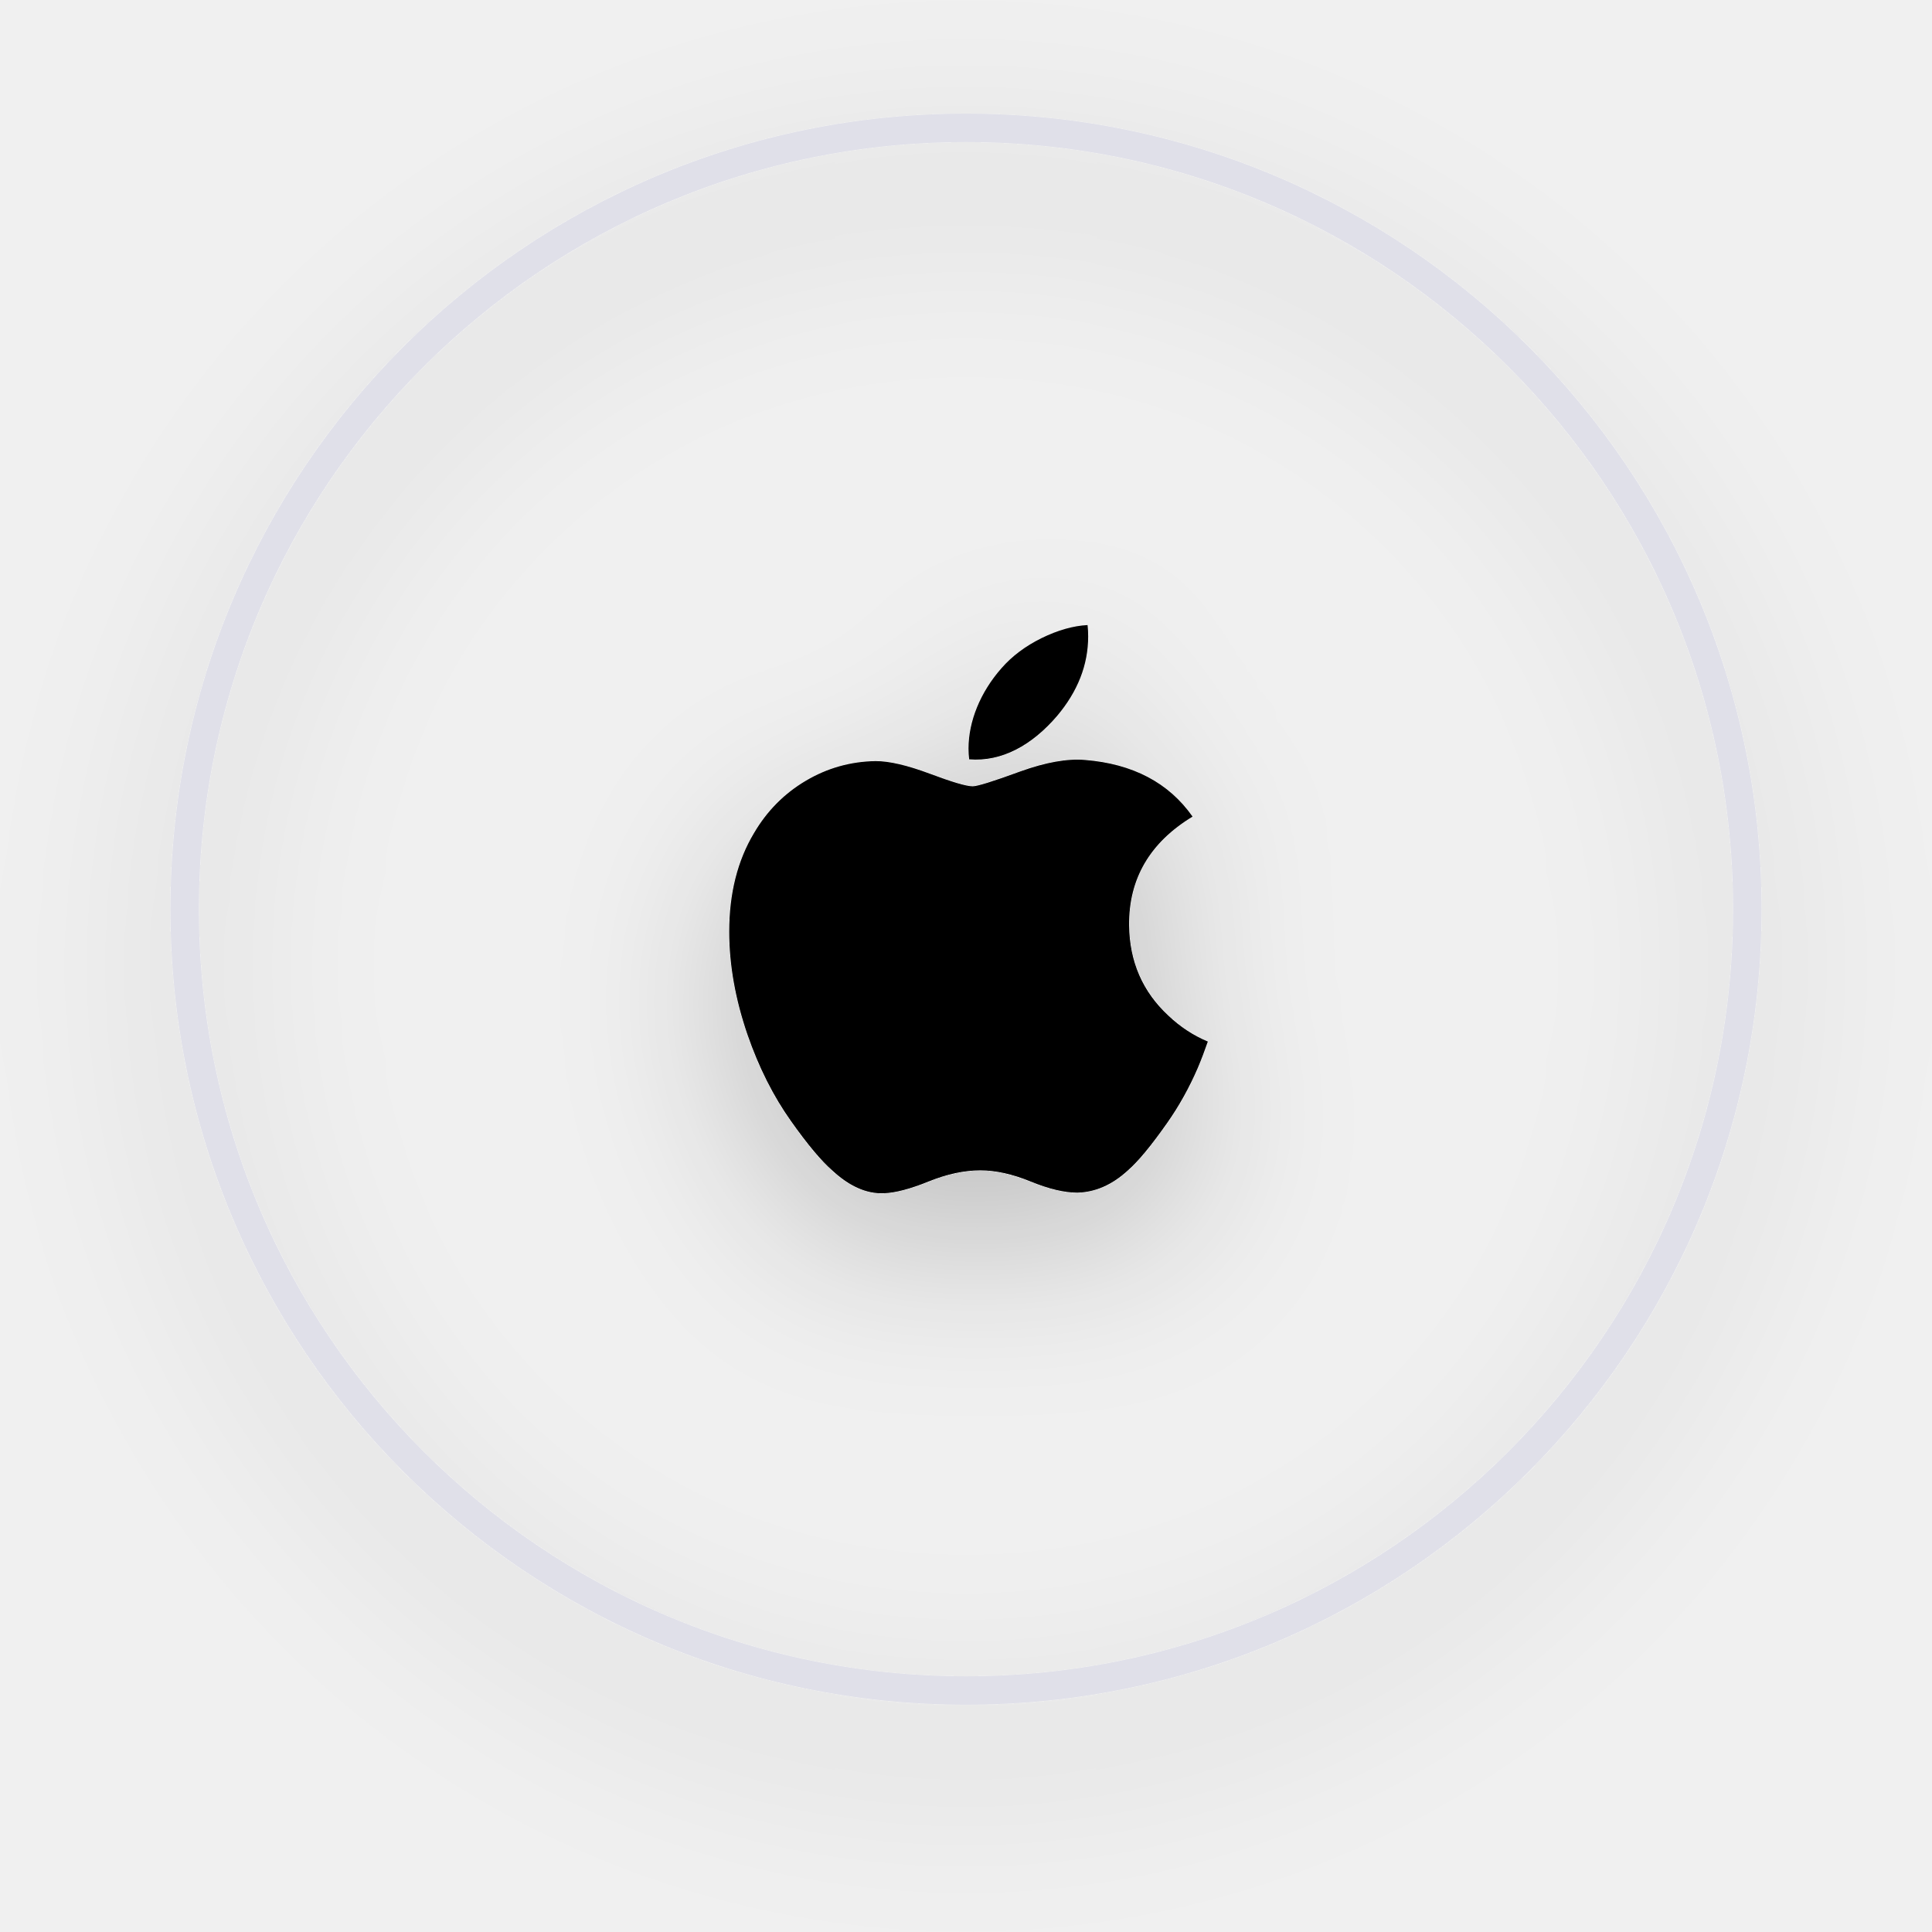
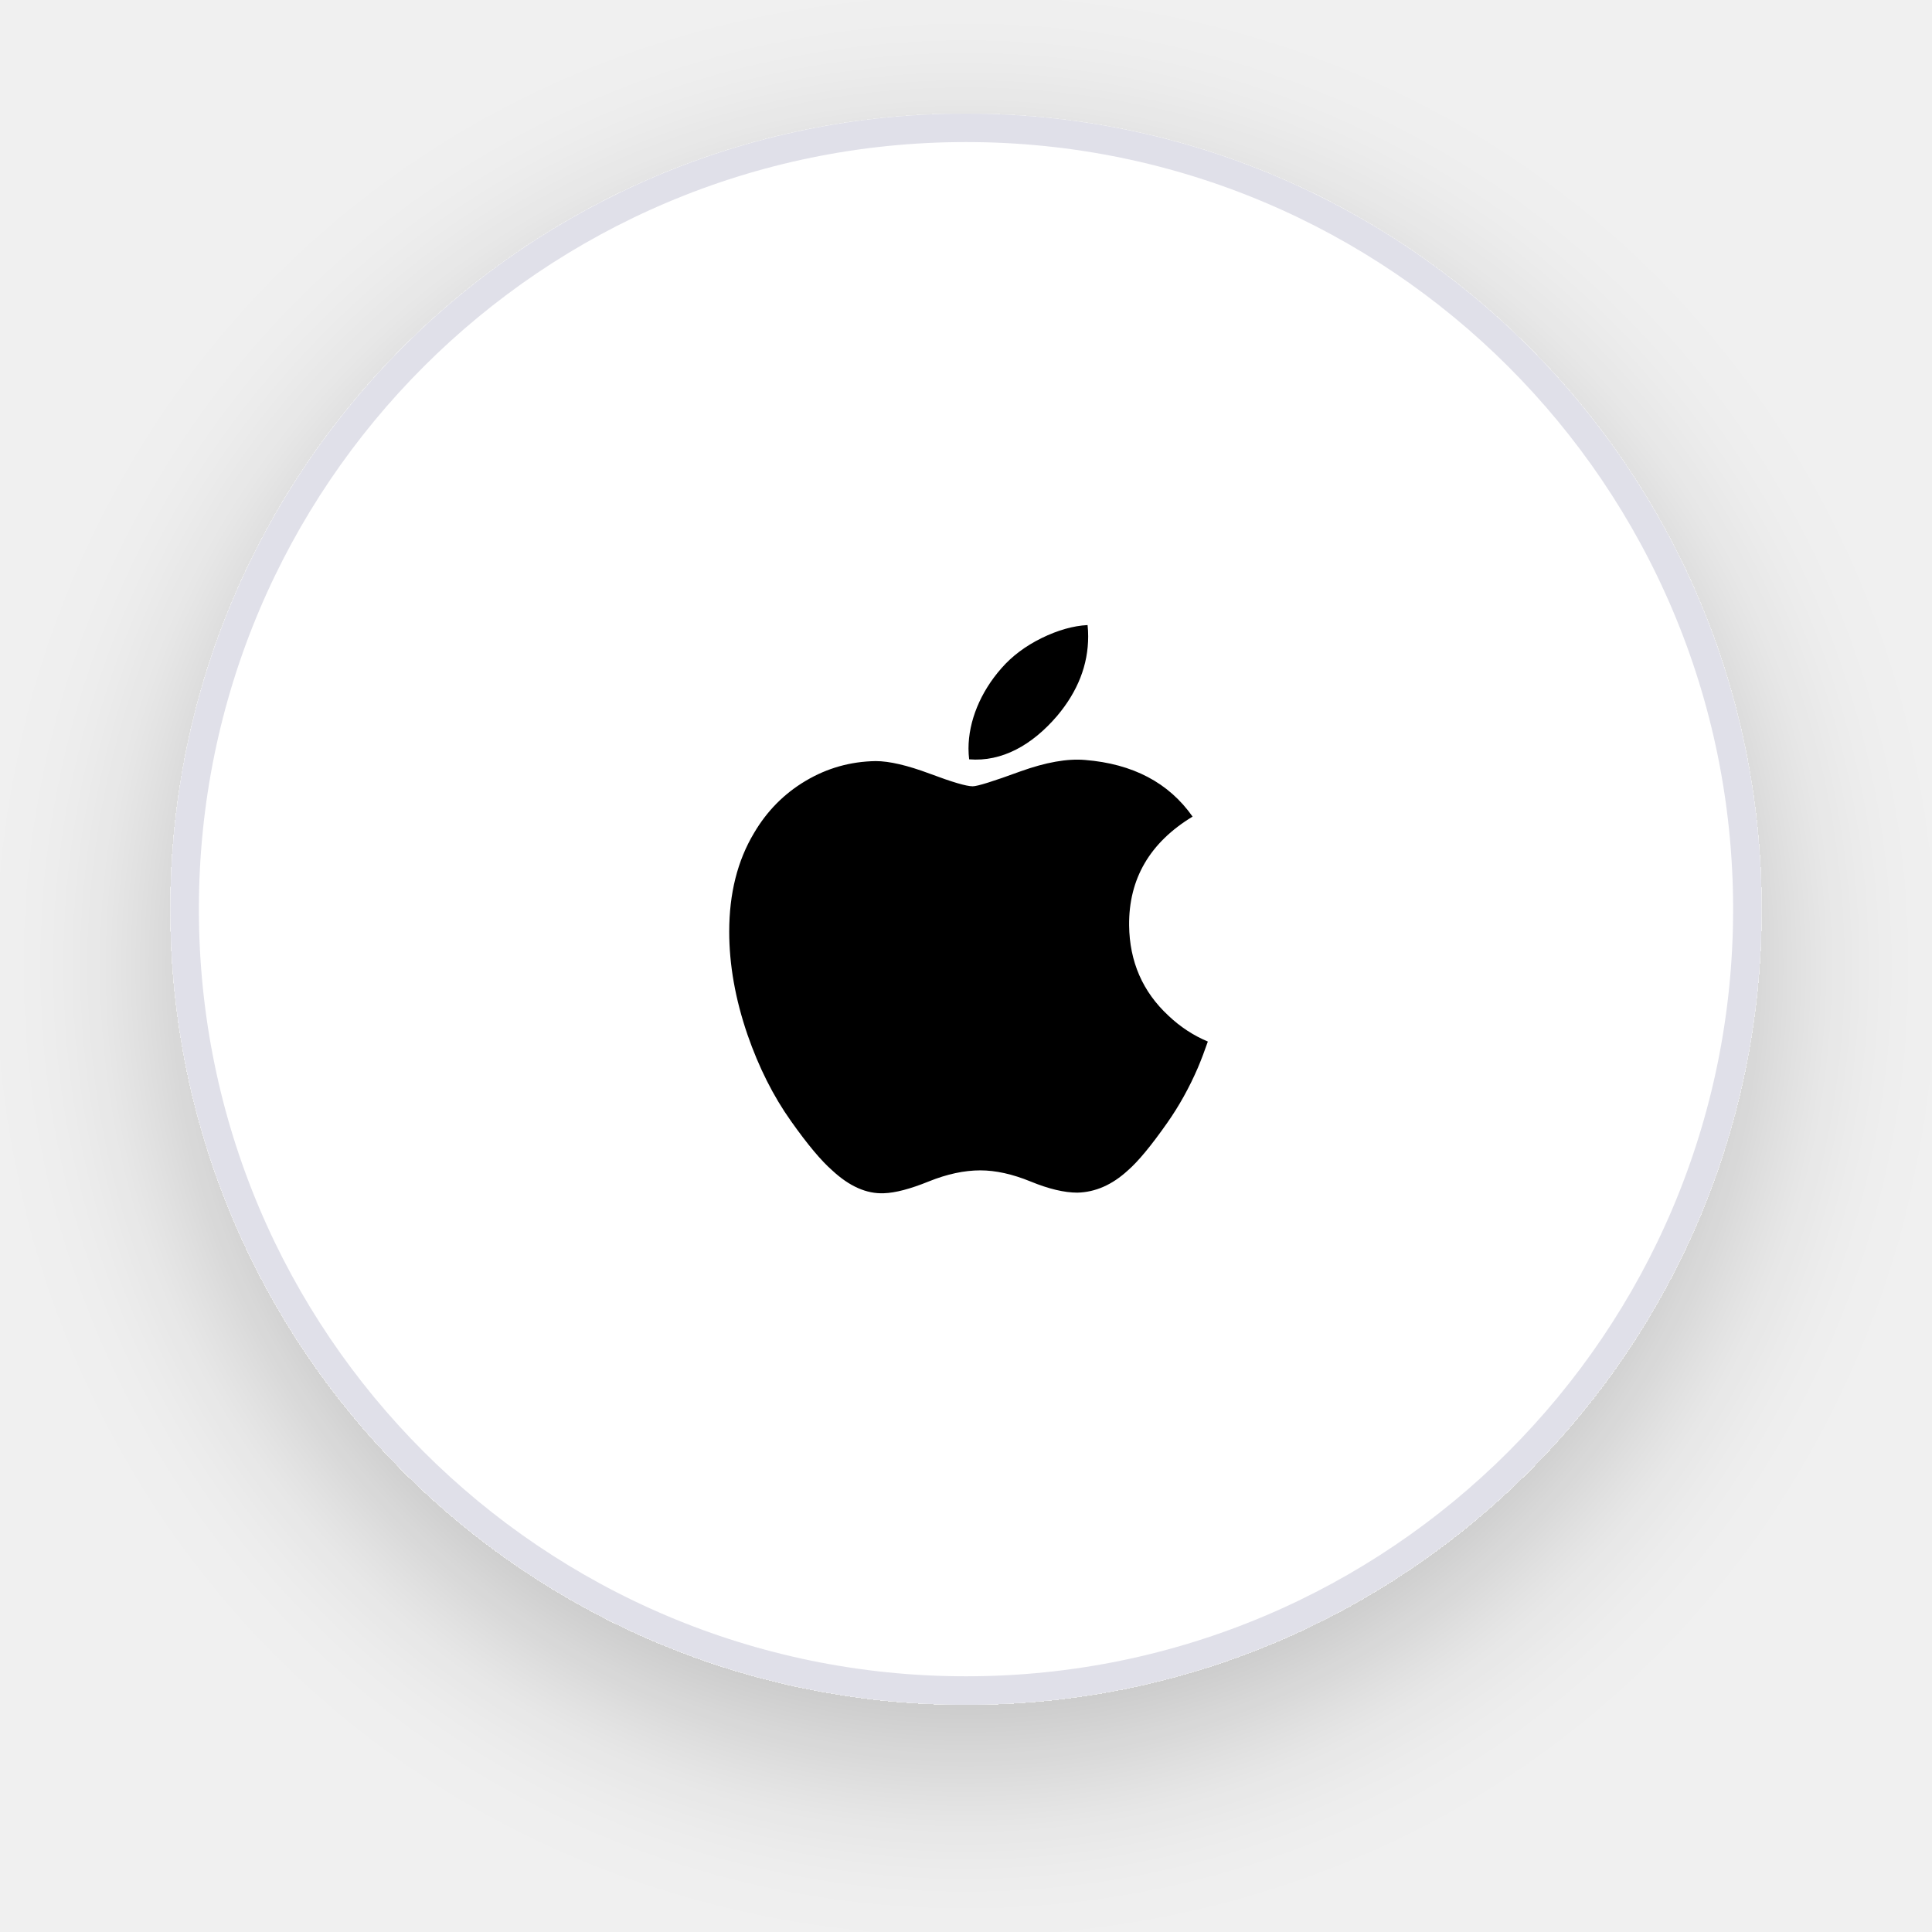
<svg xmlns="http://www.w3.org/2000/svg" width="68" height="68" viewBox="0 0 68 68" fill="none">
  <g filter="url(#filter0_d_4639_43295)">
-     <rect x="6.5" y="4.5" width="55" height="55" rx="27.5" stroke="#E0E0E9" />
+     <rect x="6.5" y="4.5" width="55" height="55" rx="27.5" fill="white" stroke="#E0E0E9" />
    <g clip-path="url(#clip0_4639_43295)">
      <path d="M42.159 37.586C41.857 38.285 41.499 38.928 41.084 39.519C40.519 40.325 40.056 40.883 39.699 41.193C39.146 41.702 38.553 41.962 37.919 41.977C37.463 41.977 36.914 41.848 36.274 41.585C35.633 41.323 35.043 41.193 34.504 41.193C33.939 41.193 33.332 41.323 32.684 41.585C32.034 41.848 31.511 41.985 31.11 41.998C30.502 42.024 29.895 41.756 29.29 41.193C28.904 40.856 28.42 40.279 27.841 39.46C27.22 38.586 26.709 37.572 26.309 36.417C25.881 35.169 25.666 33.96 25.666 32.79C25.666 31.45 25.956 30.294 26.536 29.325C26.992 28.547 27.598 27.933 28.357 27.483C29.116 27.032 29.937 26.802 30.82 26.788C31.303 26.788 31.937 26.937 32.725 27.231C33.51 27.526 34.014 27.675 34.236 27.675C34.401 27.675 34.961 27.5 35.911 27.152C36.809 26.829 37.567 26.695 38.188 26.748C39.87 26.883 41.135 27.547 41.975 28.742C40.471 29.654 39.726 30.931 39.741 32.569C39.755 33.845 40.217 34.907 41.127 35.75C41.54 36.142 42 36.444 42.512 36.659C42.401 36.981 42.284 37.29 42.159 37.586V37.586ZM38.3 22.4C38.3 23.4 37.935 24.334 37.206 25.199C36.327 26.226 35.264 26.82 34.111 26.726C34.097 26.606 34.088 26.48 34.088 26.347C34.088 25.387 34.506 24.36 35.248 23.519C35.619 23.094 36.09 22.74 36.662 22.458C37.232 22.18 37.772 22.026 38.279 22C38.294 22.134 38.3 22.267 38.3 22.4V22.4Z" fill="black" />
    </g>
  </g>
  <defs>
    <filter id="filter0_d_4639_43295" x="0" y="0" width="68" height="68" filterUnits="userSpaceOnUse" color-interpolation-filters="sRGB">
      <feFlood flood-opacity="0" result="BackgroundImageFix" />
      <feColorMatrix in="SourceAlpha" type="matrix" values="0 0 0 0 0 0 0 0 0 0 0 0 0 0 0 0 0 0 127 0" result="hardAlpha" />
      <feOffset dy="2" />
      <feGaussianBlur stdDeviation="3" />
      <feComposite in2="hardAlpha" operator="out" />
      <feColorMatrix type="matrix" values="0 0 0 0 0 0 0 0 0 0 0 0 0 0 0 0 0 0 0.2 0" />
      <feBlend mode="normal" in2="BackgroundImageFix" result="effect1_dropShadow_4639_43295" />
      <feBlend mode="normal" in="SourceGraphic" in2="effect1_dropShadow_4639_43295" result="shape" />
    </filter>
    <clipPath id="clip0_4639_43295">
      <rect width="20" height="20" fill="white" transform="translate(24 22)" />
    </clipPath>
  </defs>
</svg>
